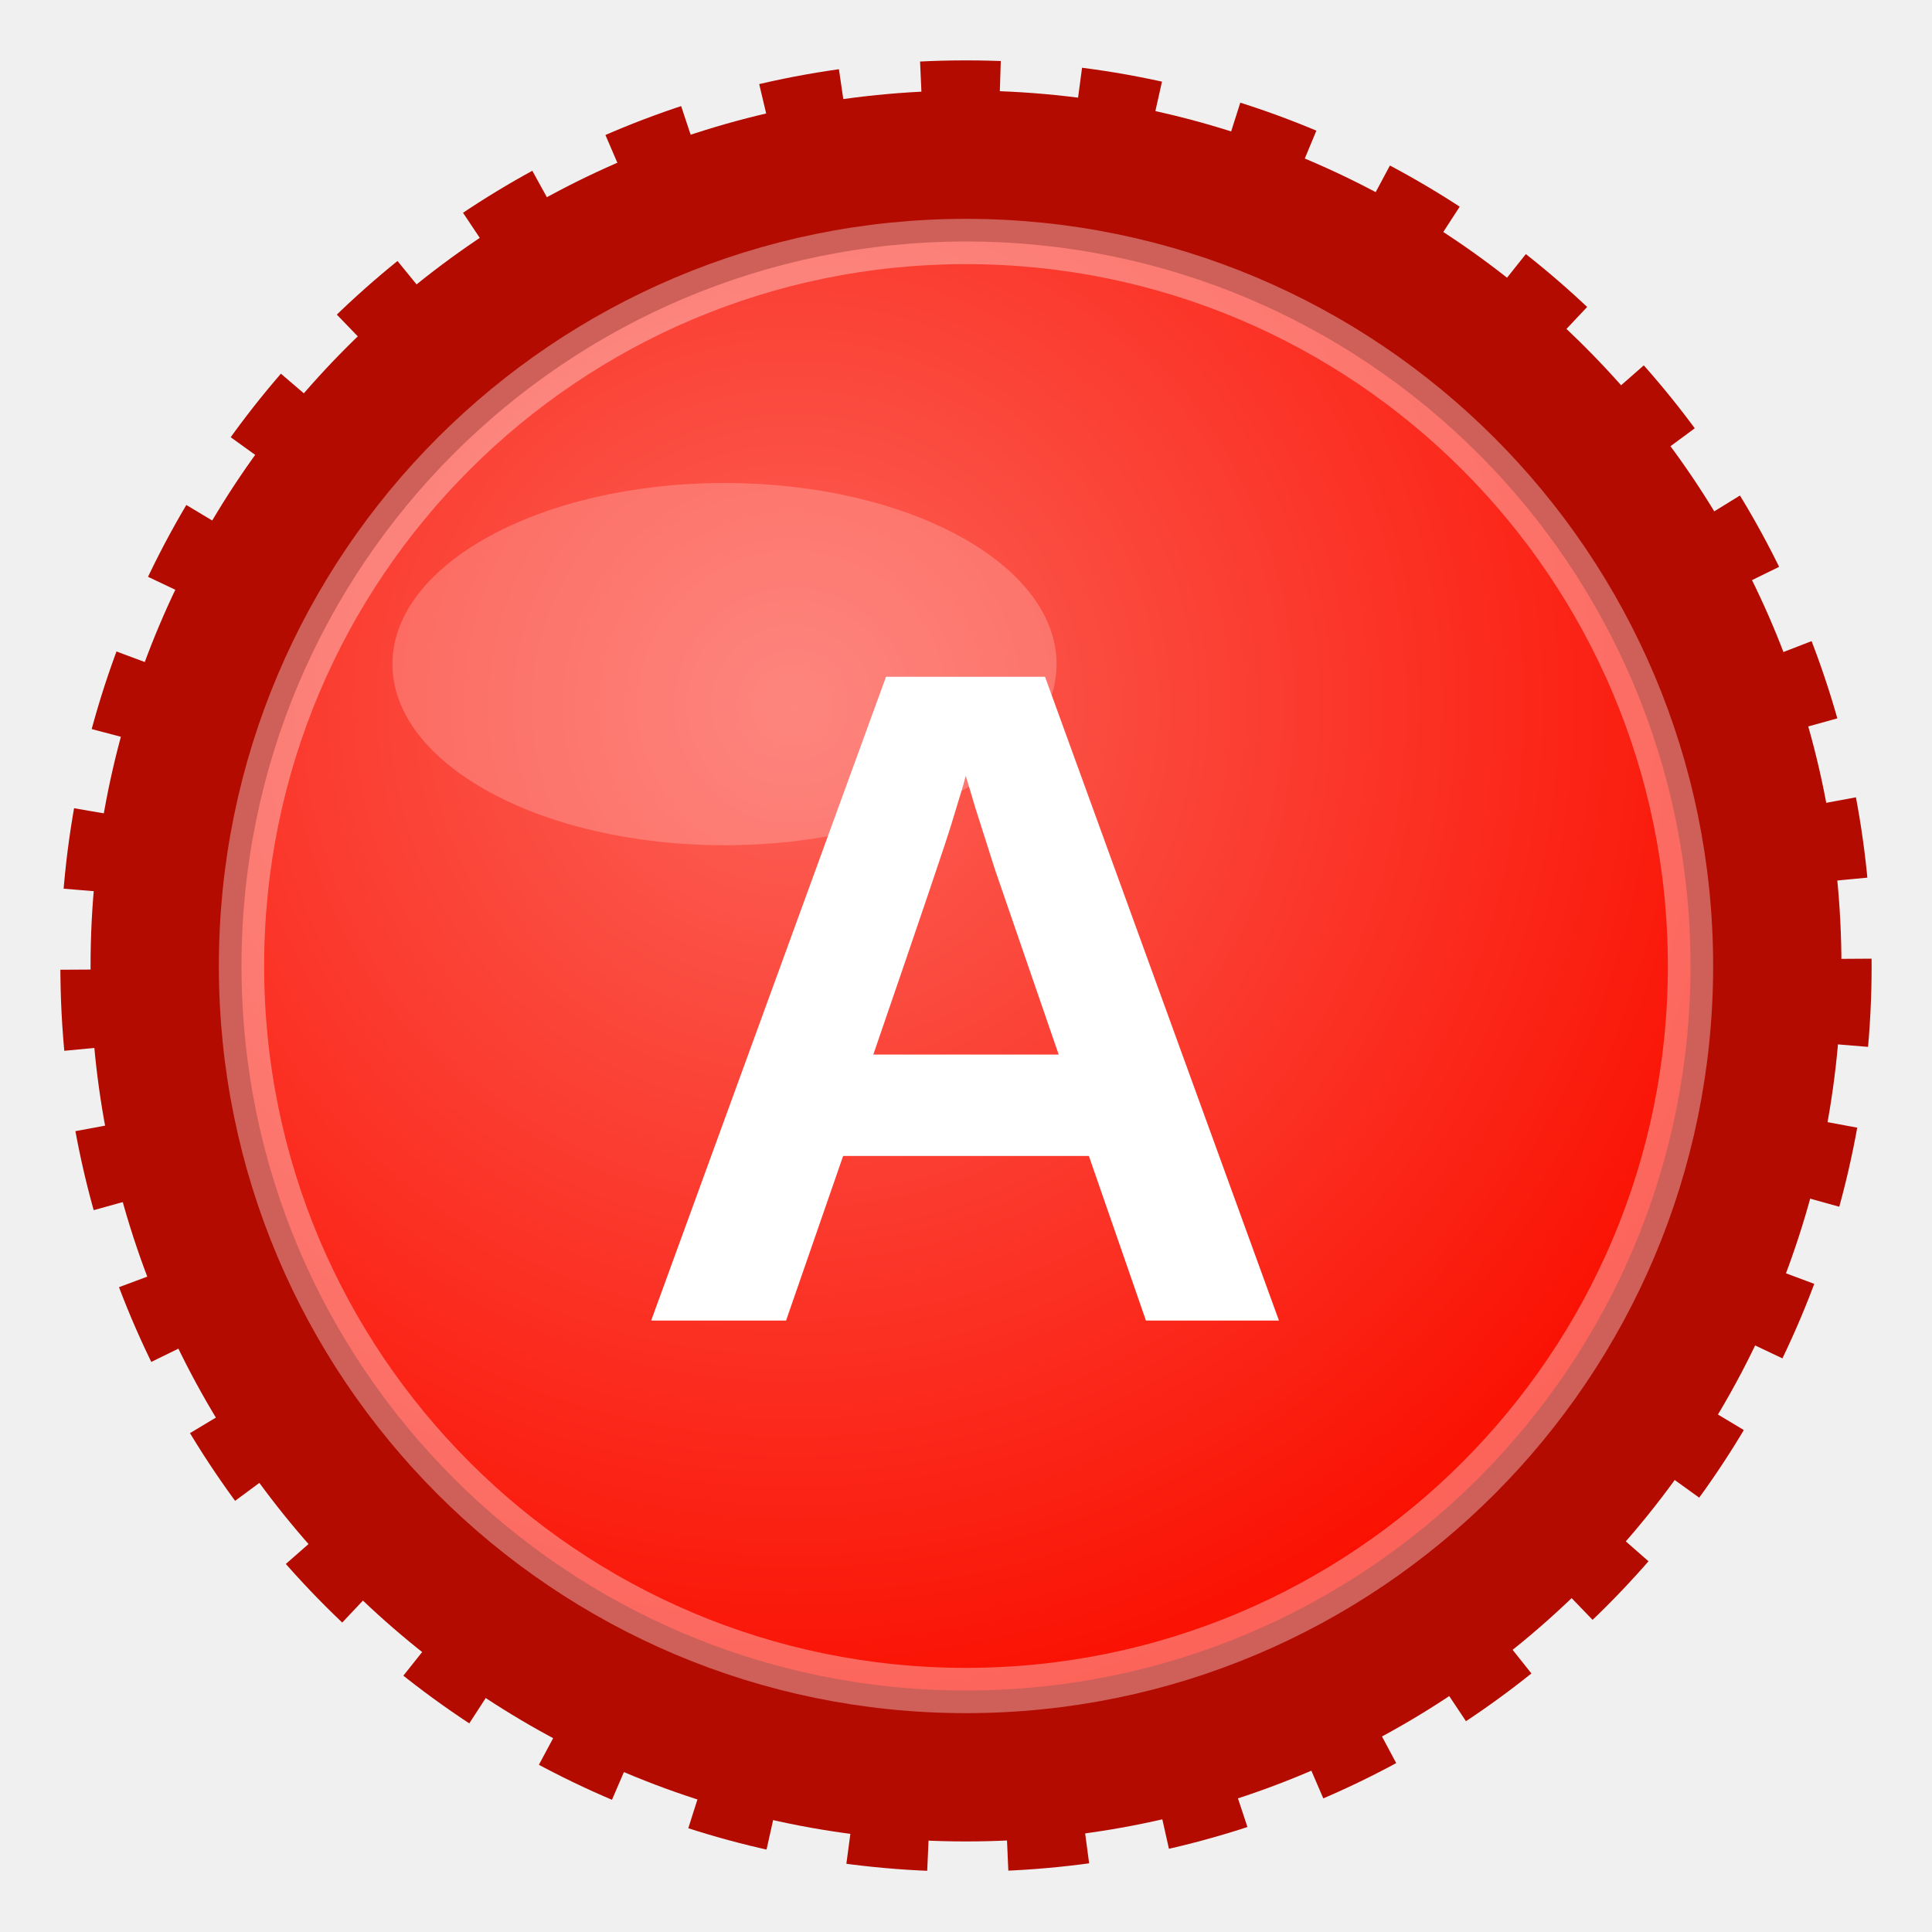
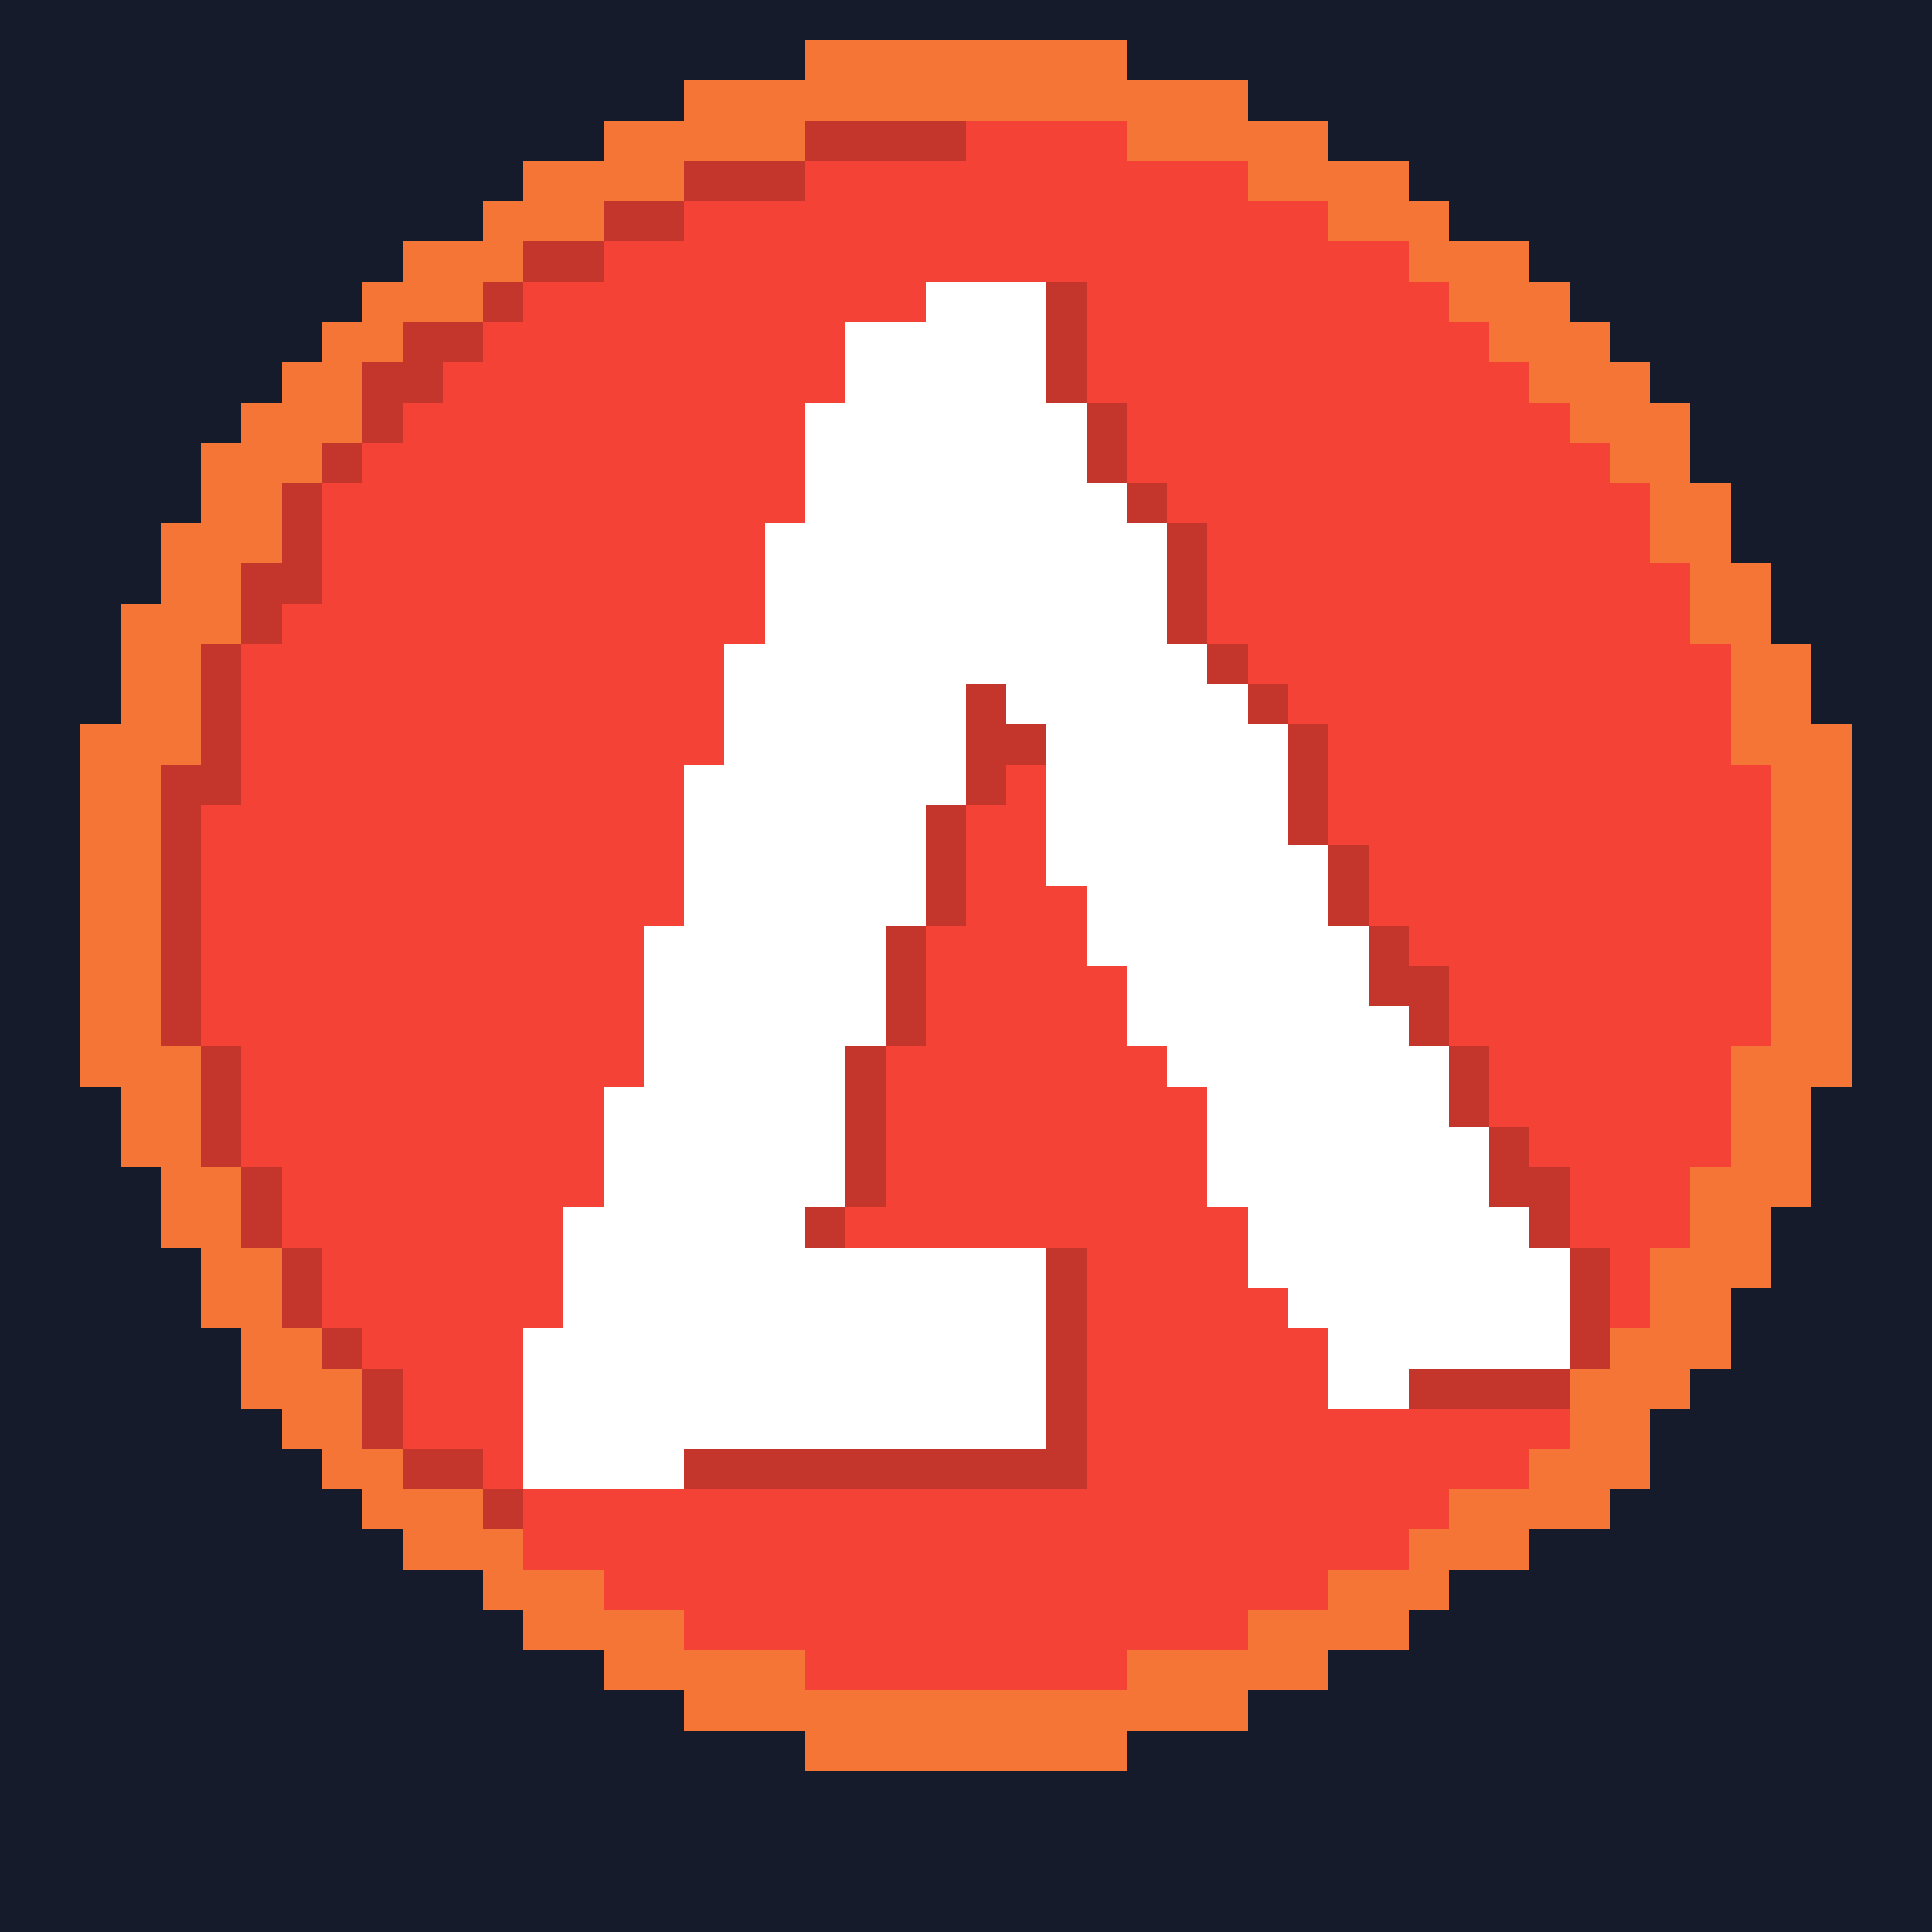
- <svg xmlns="http://www.w3.org/2000/svg" viewBox="0 0 64 64" width="64" height="64" role="img" aria-label="Adobe coin">
-   <defs>
-     <radialGradient id="g9d903ccd" cx="38%" cy="32%" r="72%">
-       <stop offset="0%" stop-color="#fc6359" />
-       <stop offset="100%" stop-color="#fa0f00" />
-     </radialGradient>
-   </defs>
-   <g opacity="1">
-     <circle cx="32" cy="32" r="29" fill="#b40b00" />
-     <circle cx="32" cy="32" r="29" fill="none" stroke="#b40b00" stroke-width="2" stroke-dasharray="2.6 2.6" />
-     <circle cx="32" cy="32" r="24" fill="url(#g9d903ccd)" />
-     <circle cx="32" cy="32" r="24" fill="none" stroke="#ffffff" stroke-width="1.5" opacity="0.35" />
-     <ellipse cx="24" cy="22" rx="11" ry="6" fill="#ffffff" opacity="0.22" />
-     <text x="32" y="33" text-anchor="middle" dominant-baseline="central" font-family="Arial, Helvetica, sans-serif" font-weight="800" font-size="31" fill="#ffffff">A</text>
-   </g>
+ <svg xmlns="http://www.w3.org/2000/svg" version="1.1" width="48" height="48" shape-rendering="crispEdges">
+   <rect x="0" y="0" width="48" height="1" fill="#161B2C" />
+   <rect x="0" y="1" width="20" height="1" fill="#161B2C" />
+   <rect x="20" y="1" width="8" height="2" fill="#F47536" />
+   <rect x="28" y="1" width="20" height="1" fill="#161B2C" />
+   <rect x="0" y="2" width="17" height="1" fill="#161B2C" />
+   <rect x="17" y="2" width="3" height="2" fill="#F47536" />
+   <rect x="28" y="2" width="3" height="2" fill="#F47536" />
+   <rect x="31" y="2" width="17" height="1" fill="#161B2C" />
+   <rect x="0" y="3" width="15" height="1" fill="#161B2C" />
+   <rect x="15" y="3" width="2" height="2" fill="#F47536" />
+   <rect x="20" y="3" width="4" height="1" fill="#C4362C" />
+   <rect x="24" y="3" width="4" height="4" fill="#F44336" />
+   <rect x="31" y="3" width="2" height="2" fill="#F47536" />
+   <rect x="33" y="3" width="15" height="1" fill="#161B2C" />
+   <rect x="0" y="4" width="13" height="1" fill="#161B2C" />
+   <rect x="13" y="4" width="2" height="2" fill="#F47536" />
+   <rect x="17" y="4" width="3" height="1" fill="#C4362C" />
+   <rect x="20" y="4" width="4" height="3" fill="#F44336" />
+   <rect x="28" y="4" width="3" height="8" fill="#F44336" />
+   <rect x="33" y="4" width="2" height="2" fill="#F47536" />
+   <rect x="35" y="4" width="13" height="1" fill="#161B2C" />
+   <rect x="0" y="5" width="12" height="1" fill="#161B2C" />
+   <rect x="12" y="5" width="1" height="2" fill="#F47536" />
+   <rect x="15" y="5" width="2" height="1" fill="#C4362C" />
+   <rect x="17" y="5" width="3" height="8" fill="#F44336" />
+   <rect x="31" y="5" width="2" height="12" fill="#F44336" />
+   <rect x="35" y="5" width="1" height="2" fill="#F47536" />
+   <rect x="36" y="5" width="12" height="1" fill="#161B2C" />
+   <rect x="0" y="6" width="10" height="1" fill="#161B2C" />
+   <rect x="10" y="6" width="2" height="2" fill="#F47536" />
+   <rect x="13" y="6" width="2" height="1" fill="#C4362C" />
+   <rect x="15" y="6" width="2" height="17" fill="#F44336" />
+   <rect x="33" y="6" width="2" height="15" fill="#F44336" />
+   <rect x="36" y="6" width="2" height="2" fill="#F47536" />
+   <rect x="38" y="6" width="10" height="1" fill="#161B2C" />
+   <rect x="0" y="7" width="9" height="1" fill="#161B2C" />
+   <rect x="9" y="7" width="1" height="2" fill="#F47536" />
+   <rect x="12" y="7" width="1" height="1" fill="#C4362C" />
+   <rect x="13" y="7" width="2" height="23" fill="#F44336" />
+   <rect x="20" y="7" width="3" height="1" fill="#F44336" />
+   <rect x="23" y="7" width="3" height="10" fill="#FFFFFF" />
+   <rect x="26" y="7" width="1" height="3" fill="#C4362C" />
+   <rect x="27" y="7" width="1" height="3" fill="#F44336" />
+   <rect x="35" y="7" width="1" height="17" fill="#F44336" />
+   <rect x="38" y="7" width="1" height="3" fill="#F47536" />
+   <rect x="39" y="7" width="9" height="1" fill="#161B2C" />
+   <rect x="0" y="8" width="8" height="1" fill="#161B2C" />
+   <rect x="8" y="8" width="1" height="3" fill="#F47536" />
+   <rect x="10" y="8" width="2" height="1" fill="#C4362C" />
+   <rect x="12" y="8" width="1" height="29" fill="#F44336" />
+   <rect x="20" y="8" width="1" height="2" fill="#F44336" />
+   <rect x="21" y="8" width="2" height="15" fill="#FFFFFF" />
+   <rect x="36" y="8" width="1" height="18" fill="#F44336" />
+   <rect x="37" y="8" width="1" height="1" fill="#F47536" />
+   <rect x="39" y="8" width="1" height="3" fill="#F47536" />
+   <rect x="40" y="8" width="8" height="1" fill="#161B2C" />
+   <rect x="0" y="9" width="7" height="1" fill="#161B2C" />
+   <rect x="7" y="9" width="1" height="3" fill="#F47536" />
+   <rect x="9" y="9" width="2" height="1" fill="#C4362C" />
+   <rect x="11" y="9" width="1" height="27" fill="#F44336" />
+   <rect x="37" y="9" width="1" height="19" fill="#F44336" />
+   <rect x="40" y="9" width="1" height="3" fill="#F47536" />
+   <rect x="41" y="9" width="7" height="1" fill="#161B2C" />
+   <rect x="0" y="10" width="6" height="1" fill="#161B2C" />
+   <rect x="6" y="10" width="1" height="4" fill="#F47536" />
+   <rect x="9" y="10" width="1" height="1" fill="#C4362C" />
+   <rect x="10" y="10" width="1" height="26" fill="#F44336" />
+   <rect x="20" y="10" width="1" height="20" fill="#FFFFFF" />
+   <rect x="26" y="10" width="1" height="12" fill="#FFFFFF" />
+   <rect x="27" y="10" width="1" height="2" fill="#C4362C" />
+   <rect x="38" y="10" width="1" height="19" fill="#F44336" />
+   <rect x="41" y="10" width="1" height="4" fill="#F47536" />
+   <rect x="42" y="10" width="6" height="2" fill="#161B2C" />
+   <rect x="0" y="11" width="5" height="2" fill="#161B2C" />
+   <rect x="5" y="11" width="1" height="5" fill="#F47536" />
+   <rect x="8" y="11" width="1" height="1" fill="#C4362C" />
+   <rect x="9" y="11" width="1" height="23" fill="#F44336" />
+   <rect x="39" y="11" width="1" height="20" fill="#F44336" />
+   <rect x="7" y="12" width="1" height="3" fill="#C4362C" />
+   <rect x="8" y="12" width="1" height="21" fill="#F44336" />
+   <rect x="27" y="12" width="1" height="12" fill="#FFFFFF" />
+   <rect x="28" y="12" width="1" height="1" fill="#C4362C" />
+   <rect x="29" y="12" width="2" height="1" fill="#F44336" />
+   <rect x="40" y="12" width="1" height="21" fill="#F44336" />
+   <rect x="42" y="12" width="1" height="4" fill="#F47536" />
+   <rect x="43" y="12" width="5" height="2" fill="#161B2C" />
+   <rect x="0" y="13" width="4" height="2" fill="#161B2C" />
+   <rect x="4" y="13" width="1" height="6" fill="#F47536" />
+   <rect x="17" y="13" width="2" height="3" fill="#F44336" />
+   <rect x="19" y="13" width="1" height="23" fill="#FFFFFF" />
+   <rect x="28" y="13" width="1" height="13" fill="#FFFFFF" />
+   <rect x="29" y="13" width="1" height="3" fill="#C4362C" />
+   <rect x="30" y="13" width="1" height="3" fill="#F44336" />
+   <rect x="6" y="14" width="1" height="2" fill="#C4362C" />
+   <rect x="41" y="14" width="1" height="17" fill="#F44336" />
+   <rect x="43" y="14" width="1" height="5" fill="#F47536" />
+   <rect x="44" y="14" width="4" height="2" fill="#161B2C" />
+   <rect x="0" y="15" width="3" height="3" fill="#161B2C" />
+   <rect x="3" y="15" width="1" height="14" fill="#F47536" />
+   <rect x="7" y="15" width="1" height="16" fill="#F44336" />
+   <rect x="5" y="16" width="1" height="4" fill="#C4362C" />
+   <rect x="6" y="16" width="1" height="13" fill="#F44336" />
+   <rect x="17" y="16" width="1" height="3" fill="#F44336" />
+   <rect x="18" y="16" width="1" height="20" fill="#FFFFFF" />
+   <rect x="29" y="16" width="1" height="11" fill="#FFFFFF" />
+   <rect x="30" y="16" width="1" height="1" fill="#C4362C" />
+   <rect x="42" y="16" width="1" height="13" fill="#F44336" />
+   <rect x="44" y="16" width="1" height="14" fill="#F47536" />
+   <rect x="45" y="16" width="3" height="2" fill="#161B2C" />
+   <rect x="23" y="17" width="1" height="3" fill="#FFFFFF" />
+   <rect x="24" y="17" width="1" height="3" fill="#C4362C" />
+   <rect x="25" y="17" width="1" height="1" fill="#FFFFFF" />
+   <rect x="30" y="17" width="1" height="13" fill="#FFFFFF" />
+   <rect x="31" y="17" width="1" height="1" fill="#C4362C" />
+   <rect x="32" y="17" width="1" height="1" fill="#F44336" />
+   <rect x="0" y="18" width="2" height="30" fill="#161B2C" />
+   <rect x="2" y="18" width="1" height="9" fill="#F47536" />
+   <rect x="25" y="18" width="1" height="1" fill="#C4362C" />
+   <rect x="31" y="18" width="1" height="14" fill="#FFFFFF" />
+   <rect x="32" y="18" width="1" height="3" fill="#C4362C" />
+   <rect x="45" y="18" width="1" height="9" fill="#F47536" />
+   <rect x="46" y="18" width="2" height="30" fill="#161B2C" />
+   <rect x="4" y="19" width="1" height="7" fill="#C4362C" />
+   <rect x="17" y="19" width="1" height="17" fill="#FFFFFF" />
+   <rect x="25" y="19" width="1" height="12" fill="#F44336" />
+   <rect x="43" y="19" width="1" height="7" fill="#F44336" />
+   <rect x="5" y="20" width="1" height="6" fill="#F44336" />
+   <rect x="23" y="20" width="1" height="3" fill="#C4362C" />
+   <rect x="24" y="20" width="1" height="11" fill="#F44336" />
+   <rect x="32" y="21" width="1" height="12" fill="#FFFFFF" />
+   <rect x="33" y="21" width="1" height="2" fill="#C4362C" />
+   <rect x="34" y="21" width="1" height="2" fill="#F44336" />
+   <rect x="26" y="22" width="1" height="9" fill="#F44336" />
+   <rect x="15" y="23" width="1" height="4" fill="#F44336" />
+   <rect x="16" y="23" width="1" height="14" fill="#FFFFFF" />
+   <rect x="21" y="23" width="1" height="3" fill="#FFFFFF" />
+   <rect x="22" y="23" width="1" height="3" fill="#C4362C" />
+   <rect x="23" y="23" width="1" height="8" fill="#F44336" />
+   <rect x="33" y="23" width="1" height="12" fill="#FFFFFF" />
+   <rect x="34" y="23" width="1" height="2" fill="#C4362C" />
+   <rect x="27" y="24" width="1" height="18" fill="#F44336" />
+   <rect x="35" y="24" width="1" height="2" fill="#C4362C" />
+   <rect x="34" y="25" width="1" height="10" fill="#FFFFFF" />
+   <rect x="4" y="26" width="1" height="5" fill="#F47536" />
+   <rect x="5" y="26" width="1" height="3" fill="#C4362C" />
+   <rect x="21" y="26" width="1" height="4" fill="#C4362C" />
+   <rect x="22" y="26" width="1" height="5" fill="#F44336" />
+   <rect x="28" y="26" width="1" height="15" fill="#F44336" />
+   <rect x="35" y="26" width="1" height="8" fill="#FFFFFF" />
+   <rect x="36" y="26" width="1" height="2" fill="#C4362C" />
+   <rect x="43" y="26" width="1" height="6" fill="#F47536" />
+   <rect x="2" y="27" width="1" height="21" fill="#161B2C" />
+   <rect x="15" y="27" width="1" height="10" fill="#FFFFFF" />
+   <rect x="29" y="27" width="1" height="14" fill="#F44336" />
+   <rect x="45" y="27" width="1" height="21" fill="#161B2C" />
+   <rect x="36" y="28" width="1" height="6" fill="#FFFFFF" />
+   <rect x="37" y="28" width="1" height="2" fill="#C4362C" />
+   <rect x="3" y="29" width="1" height="19" fill="#161B2C" />
+   <rect x="5" y="29" width="1" height="4" fill="#F47536" />
+   <rect x="6" y="29" width="1" height="2" fill="#C4362C" />
+   <rect x="38" y="29" width="1" height="2" fill="#C4362C" />
+   <rect x="42" y="29" width="1" height="5" fill="#F47536" />
+   <rect x="13" y="30" width="1" height="3" fill="#F44336" />
+   <rect x="14" y="30" width="1" height="7" fill="#FFFFFF" />
+   <rect x="20" y="30" width="1" height="1" fill="#C4362C" />
+   <rect x="21" y="30" width="1" height="1" fill="#F44336" />
+   <rect x="30" y="30" width="1" height="11" fill="#F44336" />
+   <rect x="37" y="30" width="1" height="4" fill="#FFFFFF" />
+   <rect x="44" y="30" width="1" height="18" fill="#161B2C" />
+   <rect x="4" y="31" width="1" height="17" fill="#161B2C" />
+   <rect x="6" y="31" width="1" height="4" fill="#F47536" />
+   <rect x="7" y="31" width="1" height="2" fill="#C4362C" />
+   <rect x="20" y="31" width="6" height="5" fill="#FFFFFF" />
+   <rect x="26" y="31" width="1" height="6" fill="#C4362C" />
+   <rect x="38" y="31" width="1" height="3" fill="#FFFFFF" />
+   <rect x="39" y="31" width="1" height="3" fill="#C4362C" />
+   <rect x="41" y="31" width="1" height="4" fill="#F47536" />
+   <rect x="31" y="32" width="1" height="8" fill="#F44336" />
+   <rect x="43" y="32" width="1" height="16" fill="#161B2C" />
+   <rect x="5" y="33" width="1" height="15" fill="#161B2C" />
+   <rect x="7" y="33" width="1" height="3" fill="#F47536" />
+   <rect x="8" y="33" width="1" height="1" fill="#C4362C" />
+   <rect x="13" y="33" width="1" height="4" fill="#FFFFFF" />
+   <rect x="32" y="33" width="1" height="7" fill="#F44336" />
+   <rect x="40" y="33" width="1" height="4" fill="#F47536" />
+   <rect x="8" y="34" width="1" height="3" fill="#F47536" />
+   <rect x="9" y="34" width="1" height="2" fill="#C4362C" />
+   <rect x="35" y="34" width="4" height="1" fill="#C4362C" />
+   <rect x="39" y="34" width="1" height="4" fill="#F47536" />
+   <rect x="42" y="34" width="1" height="14" fill="#161B2C" />
+   <rect x="6" y="35" width="1" height="13" fill="#161B2C" />
+   <rect x="33" y="35" width="6" height="1" fill="#F44336" />
+   <rect x="41" y="35" width="1" height="13" fill="#161B2C" />
+   <rect x="7" y="36" width="1" height="12" fill="#161B2C" />
+   <rect x="9" y="36" width="1" height="2" fill="#F47536" />
+   <rect x="10" y="36" width="2" height="1" fill="#C4362C" />
+   <rect x="17" y="36" width="9" height="1" fill="#C4362C" />
+   <rect x="33" y="36" width="5" height="1" fill="#F44336" />
+   <rect x="38" y="36" width="1" height="2" fill="#F47536" />
+   <rect x="8" y="37" width="1" height="11" fill="#161B2C" />
+   <rect x="10" y="37" width="2" height="2" fill="#F47536" />
+   <rect x="12" y="37" width="1" height="1" fill="#C4362C" />
+   <rect x="13" y="37" width="14" height="2" fill="#F44336" />
+   <rect x="33" y="37" width="3" height="1" fill="#F44336" />
+   <rect x="36" y="37" width="2" height="2" fill="#F47536" />
+   <rect x="40" y="37" width="1" height="11" fill="#161B2C" />
+   <rect x="9" y="38" width="1" height="10" fill="#161B2C" />
+   <rect x="12" y="38" width="1" height="2" fill="#F47536" />
+   <rect x="33" y="38" width="2" height="1" fill="#F44336" />
+   <rect x="35" y="38" width="1" height="2" fill="#F47536" />
+   <rect x="38" y="38" width="2" height="10" fill="#161B2C" />
+   <rect x="10" y="39" width="2" height="9" fill="#161B2C" />
+   <rect x="13" y="39" width="2" height="2" fill="#F47536" />
+   <rect x="15" y="39" width="12" height="1" fill="#F44336" />
+   <rect x="33" y="39" width="2" height="2" fill="#F47536" />
+   <rect x="36" y="39" width="2" height="9" fill="#161B2C" />
+   <rect x="12" y="40" width="1" height="8" fill="#161B2C" />
+   <rect x="15" y="40" width="2" height="2" fill="#F47536" />
+   <rect x="17" y="40" width="10" height="1" fill="#F44336" />
+   <rect x="31" y="40" width="2" height="2" fill="#F47536" />
+   <rect x="35" y="40" width="1" height="8" fill="#161B2C" />
+   <rect x="13" y="41" width="2" height="7" fill="#161B2C" />
+   <rect x="17" y="41" width="3" height="2" fill="#F47536" />
+   <rect x="20" y="41" width="7" height="1" fill="#F44336" />
+   <rect x="28" y="41" width="3" height="2" fill="#F47536" />
+   <rect x="33" y="41" width="2" height="7" fill="#161B2C" />
+   <rect x="15" y="42" width="2" height="6" fill="#161B2C" />
+   <rect x="20" y="42" width="8" height="2" fill="#F47536" />
+   <rect x="31" y="42" width="2" height="6" fill="#161B2C" />
+   <rect x="17" y="43" width="3" height="5" fill="#161B2C" />
+   <rect x="28" y="43" width="3" height="5" fill="#161B2C" />
+   <rect x="20" y="44" width="8" height="4" fill="#161B2C" />
</svg>
